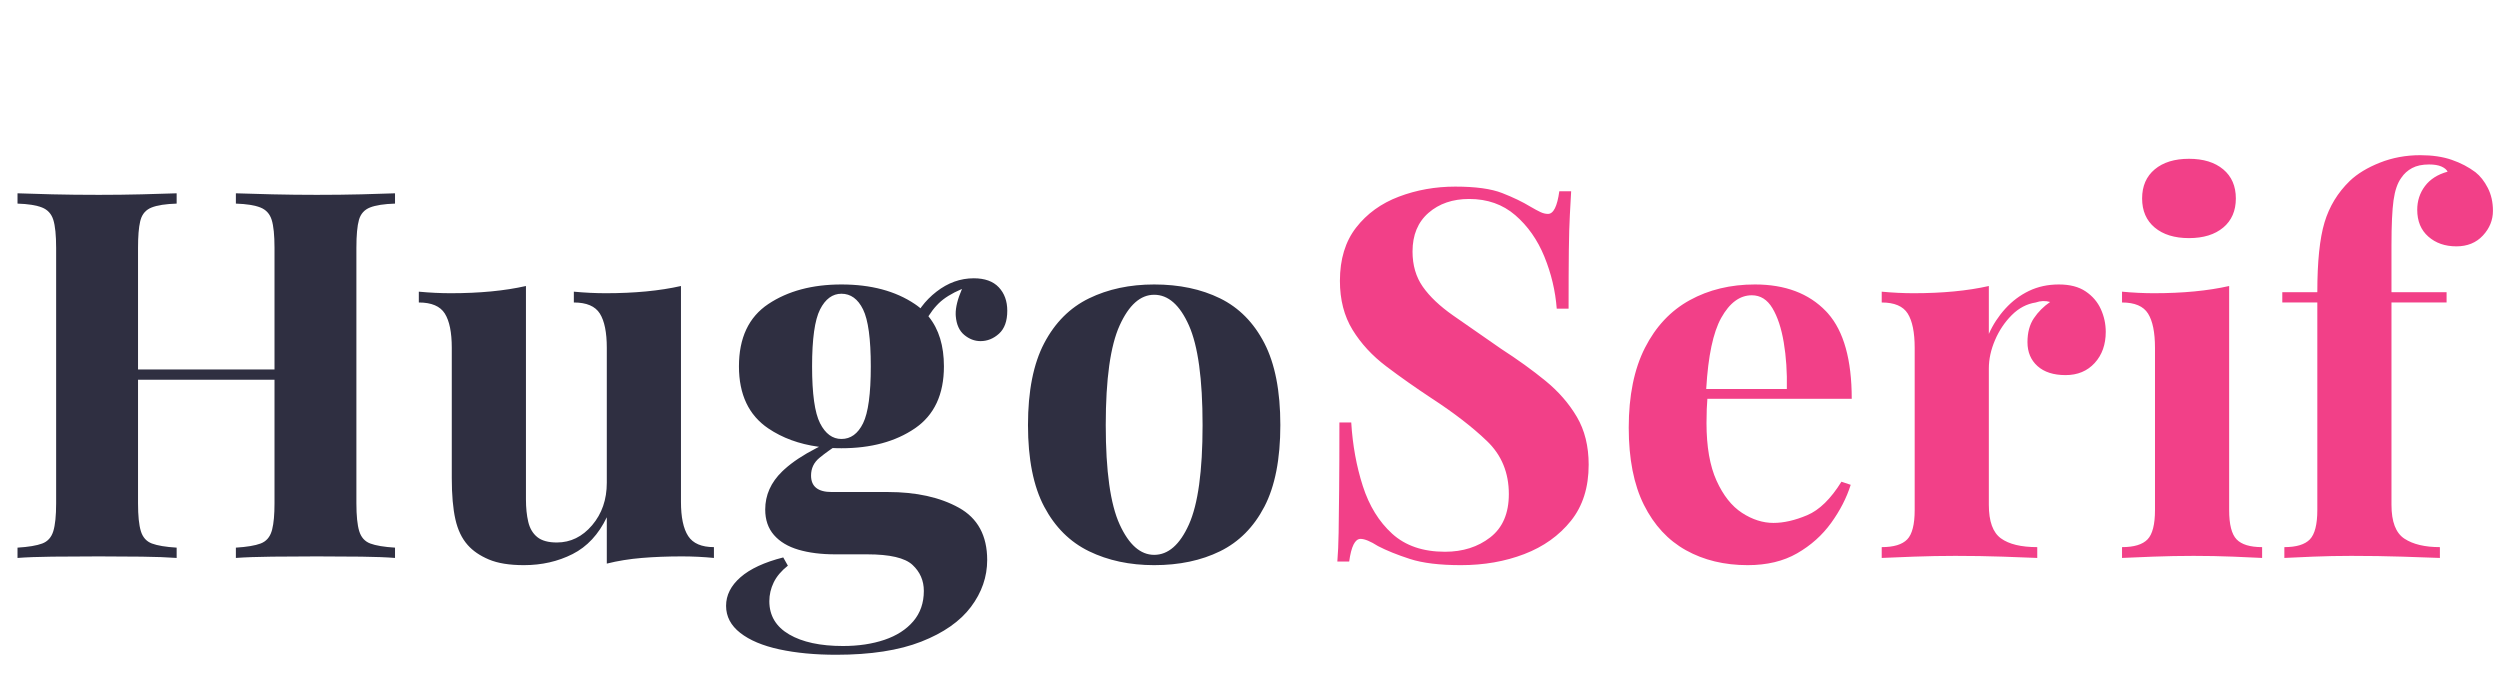
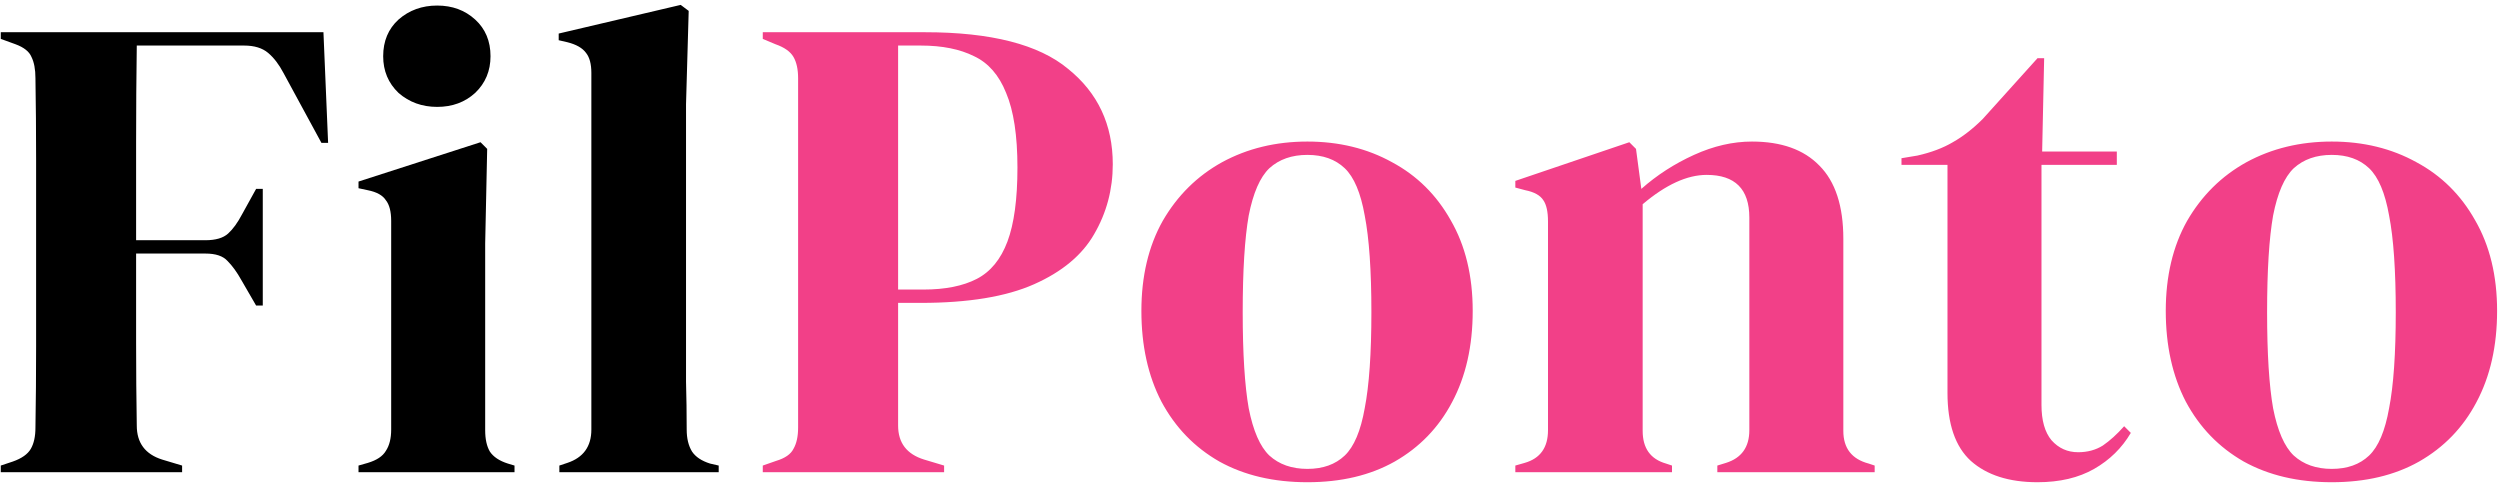
- <svg xmlns="http://www.w3.org/2000/svg" width="233px" height="64px" viewBox="0 0 233 64" version="1.1">
-   <g id="logo-hugo-serif" fill-rule="nonzero">
-     <path id="Hugo" fill="#2F2F41" d="M36.816,52 L36.816,51.04 C35.792,50.976 35.024,50.848 34.512,50.656 C34,50.464 33.656,50.08 33.48,49.504 C33.304,48.928 33.216,48.064 33.216,46.912 L33.216,46.912 L33.216,23.104 C33.216,21.92 33.296,21.048 33.456,20.488 C33.616,19.928 33.96,19.544 34.488,19.336 C35.016,19.128 35.792,19.008 36.816,18.976 L36.816,18.976 L36.816,18.016 C36.016,18.048 34.968,18.08 33.672,18.112 C32.376,18.144 30.992,18.16 29.52,18.16 C28.144,18.16 26.76,18.144 25.368,18.112 C23.976,18.08 22.848,18.048 21.984,18.016 L21.984,18.016 L21.984,18.976 C22.976,19.008 23.736,19.128 24.264,19.336 C24.792,19.544 25.144,19.928 25.32,20.488 C25.496,21.048 25.584,21.92 25.584,23.104 L25.584,23.104 L25.584,34.432 L12.864,34.432 L12.864,23.104 C12.864,22.028 12.93,21.209 13.062,20.648 L13.104,20.488 C13.264,19.928 13.608,19.544 14.136,19.336 C14.664,19.128 15.44,19.008 16.464,18.976 L16.464,18.976 L16.464,18.016 C15.6,18.048 14.512,18.08 13.2,18.112 C11.888,18.144 10.56,18.16 9.216,18.16 C7.648,18.16 6.2,18.144 4.872,18.112 C3.544,18.08 2.464,18.048 1.632,18.016 L1.632,18.016 L1.632,18.976 C2.624,19.008 3.384,19.128 3.912,19.336 C4.44,19.544 4.792,19.928 4.968,20.488 C5.144,21.048 5.232,21.92 5.232,23.104 L5.232,23.104 L5.232,46.912 C5.232,48.064 5.144,48.928 4.968,49.504 C4.792,50.08 4.448,50.464 3.936,50.656 C3.424,50.848 2.656,50.976 1.632,51.04 L1.632,51.04 L1.632,52 C2.464,51.936 3.544,51.896 4.872,51.88 C6.2,51.864 7.648,51.856 9.216,51.856 C10.56,51.856 11.888,51.864 13.2,51.88 C14.512,51.896 15.6,51.936 16.464,52 L16.464,52 L16.464,51.04 C15.44,50.976 14.672,50.848 14.16,50.656 C13.648,50.464 13.304,50.08 13.128,49.504 C12.952,48.928 12.864,48.064 12.864,46.912 L12.864,46.912 L12.864,35.392 L25.584,35.392 L25.584,46.912 C25.584,47.959 25.511,48.769 25.366,49.34 L25.32,49.504 C25.144,50.08 24.8,50.464 24.288,50.656 C23.776,50.848 23.008,50.976 21.984,51.04 L21.984,51.04 L21.984,52 C22.848,51.936 23.976,51.896 25.368,51.88 C26.76,51.864 28.144,51.856 29.52,51.856 C30.992,51.856 32.376,51.864 33.672,51.88 C34.968,51.896 36.016,51.936 36.816,52 L36.816,52 Z M48.826,52.672 C50.49,52.672 52.002,52.328 53.362,51.64 C54.722,50.952 55.786,49.808 56.554,48.208 L56.554,48.208 L56.554,52.528 C57.578,52.272 58.666,52.096 59.818,52 C60.97,51.904 62.218,51.856 63.562,51.856 C64.554,51.856 65.546,51.904 66.538,52 L66.538,52 L66.538,50.992 C65.386,50.992 64.586,50.648 64.138,49.96 C63.69,49.272 63.466,48.208 63.466,46.768 L63.466,46.768 L63.466,26.656 C62.474,26.88 61.394,27.048 60.226,27.16 C59.058,27.272 57.802,27.328 56.458,27.328 C55.498,27.328 54.506,27.28 53.482,27.184 L53.482,27.184 L53.482,28.192 C54.666,28.192 55.474,28.536 55.906,29.224 C56.338,29.912 56.554,30.976 56.554,32.416 L56.554,32.416 L56.554,44.992 C56.554,46.56 56.098,47.88 55.186,48.952 C54.274,50.024 53.178,50.56 51.898,50.56 C51.098,50.56 50.49,50.392 50.074,50.056 C49.658,49.72 49.378,49.248 49.234,48.64 C49.09,48.032 49.018,47.328 49.018,46.528 L49.018,46.528 L49.018,26.656 C48.026,26.88 46.946,27.048 45.778,27.16 C44.61,27.272 43.354,27.328 42.01,27.328 C41.05,27.328 40.058,27.28 39.034,27.184 L39.034,27.184 L39.034,28.192 C40.218,28.192 41.026,28.536 41.458,29.224 C41.89,29.912 42.106,30.976 42.106,32.416 L42.106,32.416 L42.106,44.56 C42.106,46.128 42.218,47.408 42.442,48.4 C42.666,49.392 43.05,50.192 43.594,50.8 C44.074,51.344 44.73,51.792 45.562,52.144 C46.394,52.496 47.482,52.672 48.826,52.672 Z M77.942,61.024 C81.142,61.024 83.782,60.616 85.862,59.8 C87.942,58.984 89.486,57.904 90.494,56.56 C91.502,55.216 92.006,53.76 92.006,52.192 C92.006,49.92 91.126,48.296 89.366,47.32 C87.606,46.344 85.398,45.856 82.742,45.856 L82.742,45.856 L77.51,45.856 C76.23,45.856 75.59,45.344 75.59,44.32 C75.59,43.648 75.854,43.096 76.382,42.664 C76.646,42.448 76.92,42.238 77.204,42.034 L77.603,41.757 L77.973,41.77 L77.973,41.77 L78.422,41.776 C81.174,41.776 83.454,41.16 85.262,39.928 C87.07,38.696 87.974,36.768 87.974,34.144 C87.974,32.232 87.506,30.693 86.568,29.527 L86.528,29.48 L86.555,29.436 C86.786,29.074 87.032,28.752 87.295,28.469 L87.494,28.264 C87.992,27.78 88.693,27.343 89.597,26.956 L89.657,26.931 L89.638,26.976 C89.249,27.881 89.06,28.648 89.069,29.279 L89.078,29.464 C89.142,30.248 89.406,30.832 89.87,31.216 C90.334,31.6 90.838,31.792 91.382,31.792 C92.022,31.792 92.598,31.56 93.11,31.096 C93.622,30.632 93.878,29.92 93.878,28.96 C93.878,28.064 93.614,27.336 93.086,26.776 C92.558,26.216 91.782,25.936 90.758,25.936 C89.51,25.936 88.35,26.352 87.278,27.184 C86.742,27.6 86.28,28.068 85.892,28.588 L85.788,28.734 L85.679,28.642 C85.612,28.588 85.544,28.536 85.475,28.485 L85.262,28.336 C83.454,27.12 81.174,26.512 78.422,26.512 C75.702,26.512 73.43,27.12 71.606,28.336 C69.782,29.552 68.87,31.488 68.87,34.144 C68.87,36.768 69.782,38.696 71.606,39.928 C72.924,40.818 74.475,41.386 76.259,41.633 L76.336,41.643 L76.051,41.786 C74.847,42.407 73.87,43.055 73.12,43.732 L72.902,43.936 C71.846,44.96 71.318,46.144 71.318,47.488 C71.318,48.448 71.59,49.24 72.134,49.864 C72.678,50.488 73.438,50.944 74.414,51.232 C75.39,51.52 76.534,51.664 77.846,51.664 L77.846,51.664 L80.822,51.664 C82.934,51.664 84.342,51.992 85.046,52.648 C85.75,53.304 86.102,54.112 86.102,55.072 C86.102,56.192 85.774,57.136 85.118,57.904 C84.462,58.672 83.566,59.248 82.43,59.632 C81.294,60.016 80.006,60.208 78.566,60.208 C76.454,60.208 74.782,59.848 73.55,59.128 C72.318,58.408 71.702,57.376 71.702,56.032 C71.702,55.424 71.838,54.84 72.11,54.28 C72.382,53.72 72.822,53.2 73.43,52.72 L73.43,52.72 L72.998,51.952 C71.238,52.4 69.91,53.016 69.014,53.8 C68.118,54.584 67.67,55.472 67.67,56.464 C67.67,57.456 68.11,58.296 68.99,58.984 C69.87,59.672 71.086,60.184 72.638,60.52 C74.19,60.856 75.958,61.024 77.942,61.024 Z M78.422,40.912 C77.59,40.912 76.926,40.424 76.43,39.448 C75.934,38.472 75.686,36.704 75.686,34.144 C75.686,31.584 75.934,29.816 76.43,28.84 C76.926,27.864 77.59,27.376 78.422,27.376 C79.286,27.376 79.958,27.864 80.438,28.84 C80.918,29.816 81.158,31.584 81.158,34.144 C81.158,36.704 80.918,38.472 80.438,39.448 C79.958,40.424 79.286,40.912 78.422,40.912 Z M107.568,52.672 C109.904,52.672 111.952,52.24 113.712,51.376 C115.472,50.512 116.848,49.128 117.84,47.224 C118.832,45.32 119.328,42.784 119.328,39.616 C119.328,36.448 118.832,33.904 117.84,31.984 C116.848,30.064 115.472,28.672 113.712,27.808 C111.952,26.944 109.904,26.512 107.568,26.512 C105.296,26.512 103.272,26.944 101.496,27.808 C99.72,28.672 98.328,30.064 97.32,31.984 C96.312,33.904 95.808,36.448 95.808,39.616 C95.808,42.784 96.312,45.32 97.32,47.224 C98.328,49.128 99.72,50.512 101.496,51.376 C103.272,52.24 105.296,52.672 107.568,52.672 Z M107.568,51.712 C106.288,51.712 105.216,50.768 104.352,48.88 C103.488,46.992 103.056,43.904 103.056,39.616 C103.056,35.328 103.488,32.232 104.352,30.328 C105.216,28.424 106.288,27.472 107.568,27.472 C108.88,27.472 109.96,28.424 110.808,30.328 C111.656,32.232 112.08,35.328 112.08,39.616 C112.08,43.904 111.656,46.992 110.808,48.88 C109.96,50.768 108.88,51.712 107.568,51.712 Z" />
-     <path id="Serif" fill="#f24088" d="M136.16,52.672 C138.304,52.672 140.272,52.328 142.064,51.64 C143.856,50.952 145.304,49.92 146.408,48.544 C147.512,47.168 148.064,45.424 148.064,43.312 C148.064,41.584 147.696,40.096 146.96,38.848 C146.224,37.6 145.248,36.48 144.032,35.488 C142.816,34.496 141.44,33.504 139.904,32.512 C138.144,31.296 136.648,30.256 135.416,29.392 C134.184,28.528 133.248,27.64 132.608,26.728 C131.968,25.816 131.648,24.72 131.648,23.44 C131.648,21.904 132.144,20.704 133.136,19.84 C134.128,18.976 135.392,18.544 136.928,18.544 C138.624,18.544 140.056,19.048 141.224,20.056 C142.392,21.064 143.296,22.352 143.936,23.92 C144.576,25.488 144.96,27.104 145.088,28.768 L145.088,28.768 L146.192,28.768 C146.192,26.528 146.2,24.72 146.216,23.344 C146.232,21.968 146.264,20.856 146.312,20.008 C146.36,19.16 146.4,18.432 146.432,17.824 L146.432,17.824 L145.328,17.824 C145.136,19.232 144.784,19.936 144.272,19.936 C144.048,19.936 143.816,19.88 143.576,19.768 C143.336,19.656 143.024,19.488 142.64,19.264 C141.904,18.816 141.024,18.392 140,17.992 C138.976,17.592 137.52,17.392 135.632,17.392 C133.776,17.392 132.024,17.704 130.376,18.328 C128.728,18.952 127.4,19.912 126.392,21.208 C125.384,22.504 124.88,24.16 124.88,26.176 C124.88,27.936 125.272,29.456 126.056,30.736 C126.84,32.016 127.888,33.152 129.2,34.144 C130.512,35.136 131.92,36.128 133.424,37.12 C135.536,38.496 137.264,39.832 138.608,41.128 C139.952,42.424 140.624,44.064 140.624,46.048 C140.624,47.84 140.048,49.184 138.896,50.08 C137.744,50.976 136.336,51.424 134.672,51.424 C132.624,51.424 130.984,50.864 129.752,49.744 C128.52,48.624 127.608,47.144 127.016,45.304 C126.424,43.464 126.064,41.488 125.936,39.376 L125.936,39.376 L124.832,39.376 C124.832,41.904 124.824,43.992 124.808,45.64 C124.792,47.288 124.776,48.624 124.76,49.648 C124.744,50.672 124.704,51.568 124.64,52.336 L124.64,52.336 L125.744,52.336 C125.936,50.928 126.288,50.224 126.8,50.224 C127.184,50.224 127.728,50.448 128.432,50.896 C129.232,51.312 130.224,51.712 131.408,52.096 C132.592,52.48 134.176,52.672 136.16,52.672 Z M162.886,52.672 C164.678,52.672 166.214,52.304 167.494,51.568 C168.774,50.832 169.83,49.888 170.662,48.736 C171.494,47.584 172.102,46.4 172.486,45.184 L172.486,45.184 L171.622,44.896 C170.63,46.496 169.566,47.536 168.43,48.016 C167.294,48.496 166.246,48.736 165.286,48.736 C164.294,48.736 163.318,48.424 162.358,47.8 C161.398,47.176 160.606,46.176 159.982,44.8 C159.358,43.424 159.046,41.632 159.046,39.424 C159.046,38.976 159.054,38.544 159.07,38.128 C159.086,37.712 159.11,37.312 159.142,36.928 L159.124,37.168 L172.582,37.168 C172.582,33.532 171.84,30.875 170.357,29.197 L170.182,29.008 C168.582,27.344 166.374,26.512 163.558,26.512 C161.286,26.512 159.262,27 157.486,27.976 C155.71,28.952 154.318,30.432 153.31,32.416 C152.302,34.4 151.798,36.88 151.798,39.856 C151.798,42.768 152.27,45.168 153.214,47.056 C154.158,48.944 155.462,50.352 157.126,51.28 C158.79,52.208 160.71,52.672 162.886,52.672 Z M159.021,36.22 C159.2,33.175 159.664,30.979 160.414,29.632 C161.198,28.224 162.15,27.52 163.27,27.52 C164.07,27.52 164.71,27.92 165.19,28.72 C165.67,29.52 166.022,30.584 166.246,31.912 C166.47,33.24 166.566,34.688 166.534,36.256 L166.534,36.256 L159.018,36.256 L159.021,36.22 Z M189.872,52 L189.872,50.992 C188.368,50.992 187.24,50.72 186.488,50.176 C185.736,49.632 185.36,48.592 185.36,47.056 L185.36,47.056 L185.36,34.336 C185.36,33.472 185.552,32.592 185.936,31.696 C186.32,30.8 186.84,30.024 187.496,29.368 C188.152,28.712 188.896,28.32 189.728,28.192 C190.176,28.032 190.624,28.016 191.072,28.144 C190.464,28.56 189.96,29.064 189.56,29.656 C189.16,30.248 188.96,30.992 188.96,31.888 C188.96,32.816 189.272,33.56 189.896,34.12 C190.52,34.68 191.392,34.96 192.512,34.96 C193.632,34.96 194.536,34.584 195.224,33.832 C195.912,33.08 196.256,32.112 196.256,30.928 C196.256,30.192 196.104,29.488 195.8,28.816 C195.496,28.144 195.024,27.592 194.384,27.16 C193.744,26.728 192.912,26.512 191.888,26.512 C190.864,26.512 189.936,26.712 189.104,27.112 C188.272,27.512 187.536,28.064 186.896,28.768 C186.256,29.472 185.744,30.256 185.36,31.12 L185.36,31.12 L185.36,26.656 C184.368,26.88 183.288,27.048 182.12,27.16 C180.952,27.272 179.696,27.328 178.352,27.328 C177.392,27.328 176.4,27.28 175.376,27.184 L175.376,27.184 L175.376,28.192 C176.56,28.192 177.368,28.536 177.8,29.224 C178.232,29.912 178.448,30.976 178.448,32.416 L178.448,32.416 L178.448,47.536 C178.448,48.88 178.216,49.792 177.752,50.272 C177.288,50.752 176.496,50.992 175.376,50.992 L175.376,50.992 L175.376,52 C176.048,51.968 177.04,51.928 178.352,51.88 C179.664,51.832 180.96,51.808 182.24,51.808 C183.776,51.808 185.248,51.832 186.656,51.88 C188.064,51.928 189.136,51.968 189.872,52 L189.872,52 Z M204.013,22.192 C205.357,22.192 206.421,21.864 207.205,21.208 C207.989,20.552 208.381,19.648 208.381,18.496 C208.381,17.344 207.989,16.44 207.205,15.784 C206.421,15.128 205.357,14.8 204.013,14.8 C202.669,14.8 201.605,15.128 200.821,15.784 C200.037,16.44 199.645,17.344 199.645,18.496 C199.645,19.648 200.037,20.552 200.821,21.208 C201.605,21.864 202.669,22.192 204.013,22.192 Z M210.829,52 L210.829,50.992 C209.709,50.992 208.917,50.752 208.453,50.272 C207.989,49.792 207.757,48.88 207.757,47.536 L207.757,47.536 L207.757,26.656 C206.765,26.88 205.685,27.048 204.517,27.16 C203.349,27.272 202.093,27.328 200.749,27.328 C199.789,27.328 198.797,27.28 197.773,27.184 L197.773,27.184 L197.773,28.192 C198.957,28.192 199.765,28.536 200.197,29.224 C200.629,29.912 200.845,30.976 200.845,32.416 L200.845,32.416 L200.845,47.536 C200.845,48.88 200.613,49.792 200.149,50.272 C199.685,50.752 198.893,50.992 197.773,50.992 L197.773,50.992 L197.773,52 C198.413,51.968 199.373,51.928 200.653,51.88 C201.933,51.832 203.197,51.808 204.445,51.808 C205.693,51.808 206.925,51.832 208.141,51.88 C209.357,51.928 210.253,51.968 210.829,52 L210.829,52 Z M227.398,52 L227.398,50.992 C225.99,50.992 224.886,50.728 224.086,50.2 C223.286,49.672 222.886,48.624 222.886,47.056 L222.886,47.056 L222.886,28.192 L228.022,28.192 L228.022,27.232 L222.886,27.232 L222.886,22.864 C222.886,20.976 222.95,19.576 223.078,18.664 C223.206,17.752 223.446,17.056 223.798,16.576 C224.054,16.192 224.39,15.888 224.806,15.664 C225.222,15.44 225.75,15.328 226.39,15.328 C226.87,15.328 227.254,15.392 227.542,15.52 C227.83,15.648 228.022,15.808 228.118,16 C227.19,16.256 226.486,16.704 226.006,17.344 C225.526,17.984 225.286,18.72 225.286,19.552 C225.286,20.608 225.63,21.44 226.318,22.048 C227.006,22.656 227.878,22.96 228.934,22.96 C229.958,22.96 230.782,22.624 231.406,21.952 C232.03,21.28 232.342,20.512 232.342,19.648 C232.342,18.848 232.182,18.136 231.862,17.512 C231.542,16.888 231.158,16.4 230.71,16.048 C230.07,15.568 229.334,15.184 228.502,14.896 C227.67,14.608 226.694,14.464 225.574,14.464 C224.23,14.464 222.974,14.696 221.806,15.16 C220.638,15.624 219.702,16.192 218.998,16.864 C217.878,17.952 217.094,19.24 216.646,20.728 C216.198,22.216 215.974,24.384 215.974,27.232 L215.974,27.232 L212.71,27.232 L212.71,28.192 L215.974,28.192 L215.974,47.536 C215.974,48.88 215.742,49.792 215.278,50.272 C214.814,50.752 214.022,50.992 212.902,50.992 L212.902,50.992 L212.902,52 C213.51,51.968 214.398,51.928 215.566,51.88 C216.734,51.832 217.926,51.808 219.142,51.808 C220.806,51.808 222.39,51.832 223.894,51.88 C225.398,51.928 226.566,51.968 227.398,52 L227.398,52 Z" />
-   </g>
+ <svg xmlns="http://www.w3.org/2000/svg" width="180" height="35" viewBox="0 0 180 35" fill="none">
+   <path d="M0.056 34V33.52L0.92 33.232C1.56 33.008 1.992 32.704 2.216 32.32C2.44 31.936 2.552 31.424 2.552 30.784C2.584 28.864 2.6 26.928 2.6 24.976C2.6 23.024 2.6 21.072 2.6 19.12V17.2C2.6 15.28 2.6 13.36 2.6 11.44C2.6 9.488 2.584 7.552 2.552 5.632C2.552 4.992 2.456 4.48 2.264 4.096C2.104 3.712 1.72 3.408 1.112 3.184L0.056 2.8V2.32H23.288L23.624 10.288H23.144L20.408 5.248C20.088 4.64 19.72 4.16 19.304 3.808C18.888 3.456 18.312 3.28 17.576 3.28H9.848C9.816 5.552 9.8 7.872 9.8 10.24C9.8 12.608 9.8 14.96 9.8 17.296H14.792C15.528 17.296 16.072 17.136 16.424 16.816C16.776 16.496 17.112 16.032 17.432 15.424L18.44 13.6H18.92V22H18.44L17.384 20.176C17.064 19.6 16.728 19.136 16.376 18.784C16.056 18.432 15.528 18.256 14.792 18.256H9.8C9.8 20.496 9.8 22.64 9.8 24.688C9.8 26.704 9.816 28.688 9.848 30.64C9.848 31.888 10.456 32.704 11.672 33.088L13.112 33.52V34H0.056ZM31.477 7.696C30.389 7.696 29.461 7.36 28.693 6.688C27.957 5.984 27.589 5.104 27.589 4.048C27.589 2.96 27.957 2.08 28.693 1.408C29.461 0.736 30.389 0.4 31.477 0.4C32.565 0.4 33.477 0.736 34.213 1.408C34.949 2.08 35.317 2.96 35.317 4.048C35.317 5.104 34.949 5.984 34.213 6.688C33.477 7.36 32.565 7.696 31.477 7.696ZM25.813 34V33.52L26.485 33.328C27.125 33.136 27.557 32.848 27.781 32.464C28.037 32.08 28.165 31.568 28.165 30.928V15.904C28.165 15.232 28.037 14.736 27.781 14.416C27.557 14.064 27.125 13.824 26.485 13.696L25.813 13.552V13.072L34.597 10.24L35.077 10.72L34.933 17.536V30.976C34.933 31.616 35.045 32.128 35.269 32.512C35.525 32.896 35.957 33.184 36.565 33.376L37.045 33.52V34H25.813ZM40.274 34V33.52L40.85 33.328C42.002 32.944 42.578 32.144 42.578 30.928V5.248C42.578 4.608 42.45 4.128 42.194 3.808C41.938 3.456 41.49 3.2 40.85 3.04L40.226 2.896V2.416L49.01 0.352L49.586 0.784L49.394 7.504V23.92C49.394 25.104 49.394 26.288 49.394 27.472C49.426 28.624 49.442 29.776 49.442 30.928C49.442 31.568 49.57 32.096 49.826 32.512C50.082 32.896 50.514 33.184 51.122 33.376L51.746 33.52V34H40.274Z" fill="black" />
+   <path d="M54.92 34V33.52L55.88 33.184C56.52 32.992 56.936 32.704 57.128 32.32C57.352 31.936 57.464 31.424 57.464 30.784V5.632C57.464 4.992 57.352 4.48 57.128 4.096C56.904 3.712 56.472 3.408 55.832 3.184L54.92 2.8V2.32H66.584C71.352 2.32 74.792 3.2 76.904 4.96C79.048 6.688 80.12 8.976 80.12 11.824C80.12 13.648 79.672 15.328 78.776 16.864C77.912 18.368 76.472 19.568 74.456 20.464C72.44 21.36 69.72 21.808 66.296 21.808H64.664V30.64C64.664 31.888 65.288 32.704 66.536 33.088L67.976 33.52V34H54.92ZM64.664 20.848H66.488C68.056 20.848 69.336 20.592 70.328 20.08C71.32 19.568 72.056 18.672 72.536 17.392C73.016 16.112 73.256 14.336 73.256 12.064C73.256 9.76 72.984 7.968 72.44 6.688C71.928 5.408 71.16 4.528 70.136 4.048C69.112 3.536 67.832 3.28 66.296 3.28H64.664V20.848ZM94.132 34.72C91.7 34.72 89.588 34.224 87.796 33.232C86.004 32.208 84.612 30.768 83.62 28.912C82.659 27.056 82.18 24.88 82.18 22.384C82.18 19.888 82.692 17.728 83.716 15.904C84.772 14.08 86.195 12.672 87.987 11.68C89.811 10.688 91.859 10.192 94.132 10.192C96.403 10.192 98.436 10.688 100.227 11.68C102.019 12.64 103.427 14.032 104.451 15.856C105.507 17.68 106.035 19.856 106.035 22.384C106.035 24.912 105.539 27.104 104.547 28.96C103.587 30.784 102.211 32.208 100.419 33.232C98.659 34.224 96.564 34.72 94.132 34.72ZM94.132 33.76C95.251 33.76 96.147 33.44 96.82 32.8C97.492 32.16 97.972 31.024 98.26 29.392C98.579 27.76 98.74 25.456 98.74 22.48C98.74 19.472 98.579 17.152 98.26 15.52C97.972 13.888 97.492 12.752 96.82 12.112C96.147 11.472 95.251 11.152 94.132 11.152C93.011 11.152 92.1 11.472 91.395 12.112C90.724 12.752 90.228 13.888 89.907 15.52C89.62 17.152 89.475 19.472 89.475 22.48C89.475 25.456 89.62 27.76 89.907 29.392C90.228 31.024 90.724 32.16 91.395 32.8C92.1 33.44 93.011 33.76 94.132 33.76ZM109.104 34V33.52L109.776 33.328C110.896 33.008 111.456 32.224 111.456 30.976V15.952C111.456 15.248 111.344 14.736 111.12 14.416C110.896 14.064 110.464 13.824 109.824 13.696L109.104 13.504V13.024L117.312 10.24L117.792 10.72L118.176 13.6C119.296 12.608 120.56 11.792 121.968 11.152C123.376 10.512 124.768 10.192 126.144 10.192C128.256 10.192 129.872 10.768 130.992 11.92C132.144 13.072 132.72 14.832 132.72 17.2V31.024C132.72 32.272 133.328 33.056 134.544 33.376L134.976 33.52V34H123.648V33.52L124.272 33.328C125.392 32.976 125.952 32.192 125.952 30.976V15.664C125.952 13.616 124.928 12.592 122.88 12.592C121.472 12.592 119.936 13.296 118.272 14.704V31.024C118.272 32.272 118.832 33.056 119.952 33.376L120.384 33.52V34H109.104ZM146.699 34.72C144.651 34.72 143.051 34.208 141.899 33.184C140.779 32.16 140.219 30.528 140.219 28.288V11.872H136.907V11.392L138.059 11.2C139.051 10.976 139.899 10.656 140.603 10.24C141.339 9.824 142.059 9.264 142.763 8.56L146.699 4.192H147.179L147.035 10.912H152.411V11.872H146.987V29.152C146.987 30.272 147.227 31.12 147.707 31.696C148.219 32.272 148.859 32.56 149.627 32.56C150.299 32.56 150.891 32.4 151.403 32.08C151.915 31.728 152.427 31.264 152.939 30.688L153.419 31.168C152.779 32.256 151.899 33.12 150.779 33.76C149.659 34.4 148.299 34.72 146.699 34.72ZM167.887 34.72C165.455 34.72 163.343 34.224 161.551 33.232C159.759 32.208 158.367 30.768 157.375 28.912C156.415 27.056 155.935 24.88 155.935 22.384C155.935 19.888 156.447 17.728 157.471 15.904C158.527 14.08 159.951 12.672 161.743 11.68C163.567 10.688 165.615 10.192 167.887 10.192C170.159 10.192 172.191 10.688 173.983 11.68C175.775 12.64 177.183 14.032 178.207 15.856C179.263 17.68 179.791 19.856 179.791 22.384C179.791 24.912 179.295 27.104 178.303 28.96C177.343 30.784 175.967 32.208 174.175 33.232C172.415 34.224 170.319 34.72 167.887 34.72ZM167.887 33.76C169.007 33.76 169.903 33.44 170.575 32.8C171.247 32.16 171.727 31.024 172.015 29.392C172.335 27.76 172.495 25.456 172.495 22.48C172.495 19.472 172.335 17.152 172.015 15.52C171.727 13.888 171.247 12.752 170.575 12.112C169.903 11.472 169.007 11.152 167.887 11.152C166.767 11.152 165.855 11.472 165.151 12.112C164.479 12.752 163.983 13.888 163.663 15.52C163.375 17.152 163.231 19.472 163.231 22.48C163.231 25.456 163.375 27.76 163.663 29.392C163.983 31.024 164.479 32.16 165.151 32.8C165.855 33.44 166.767 33.76 167.887 33.76Z" fill="#F24088" />
</svg>
